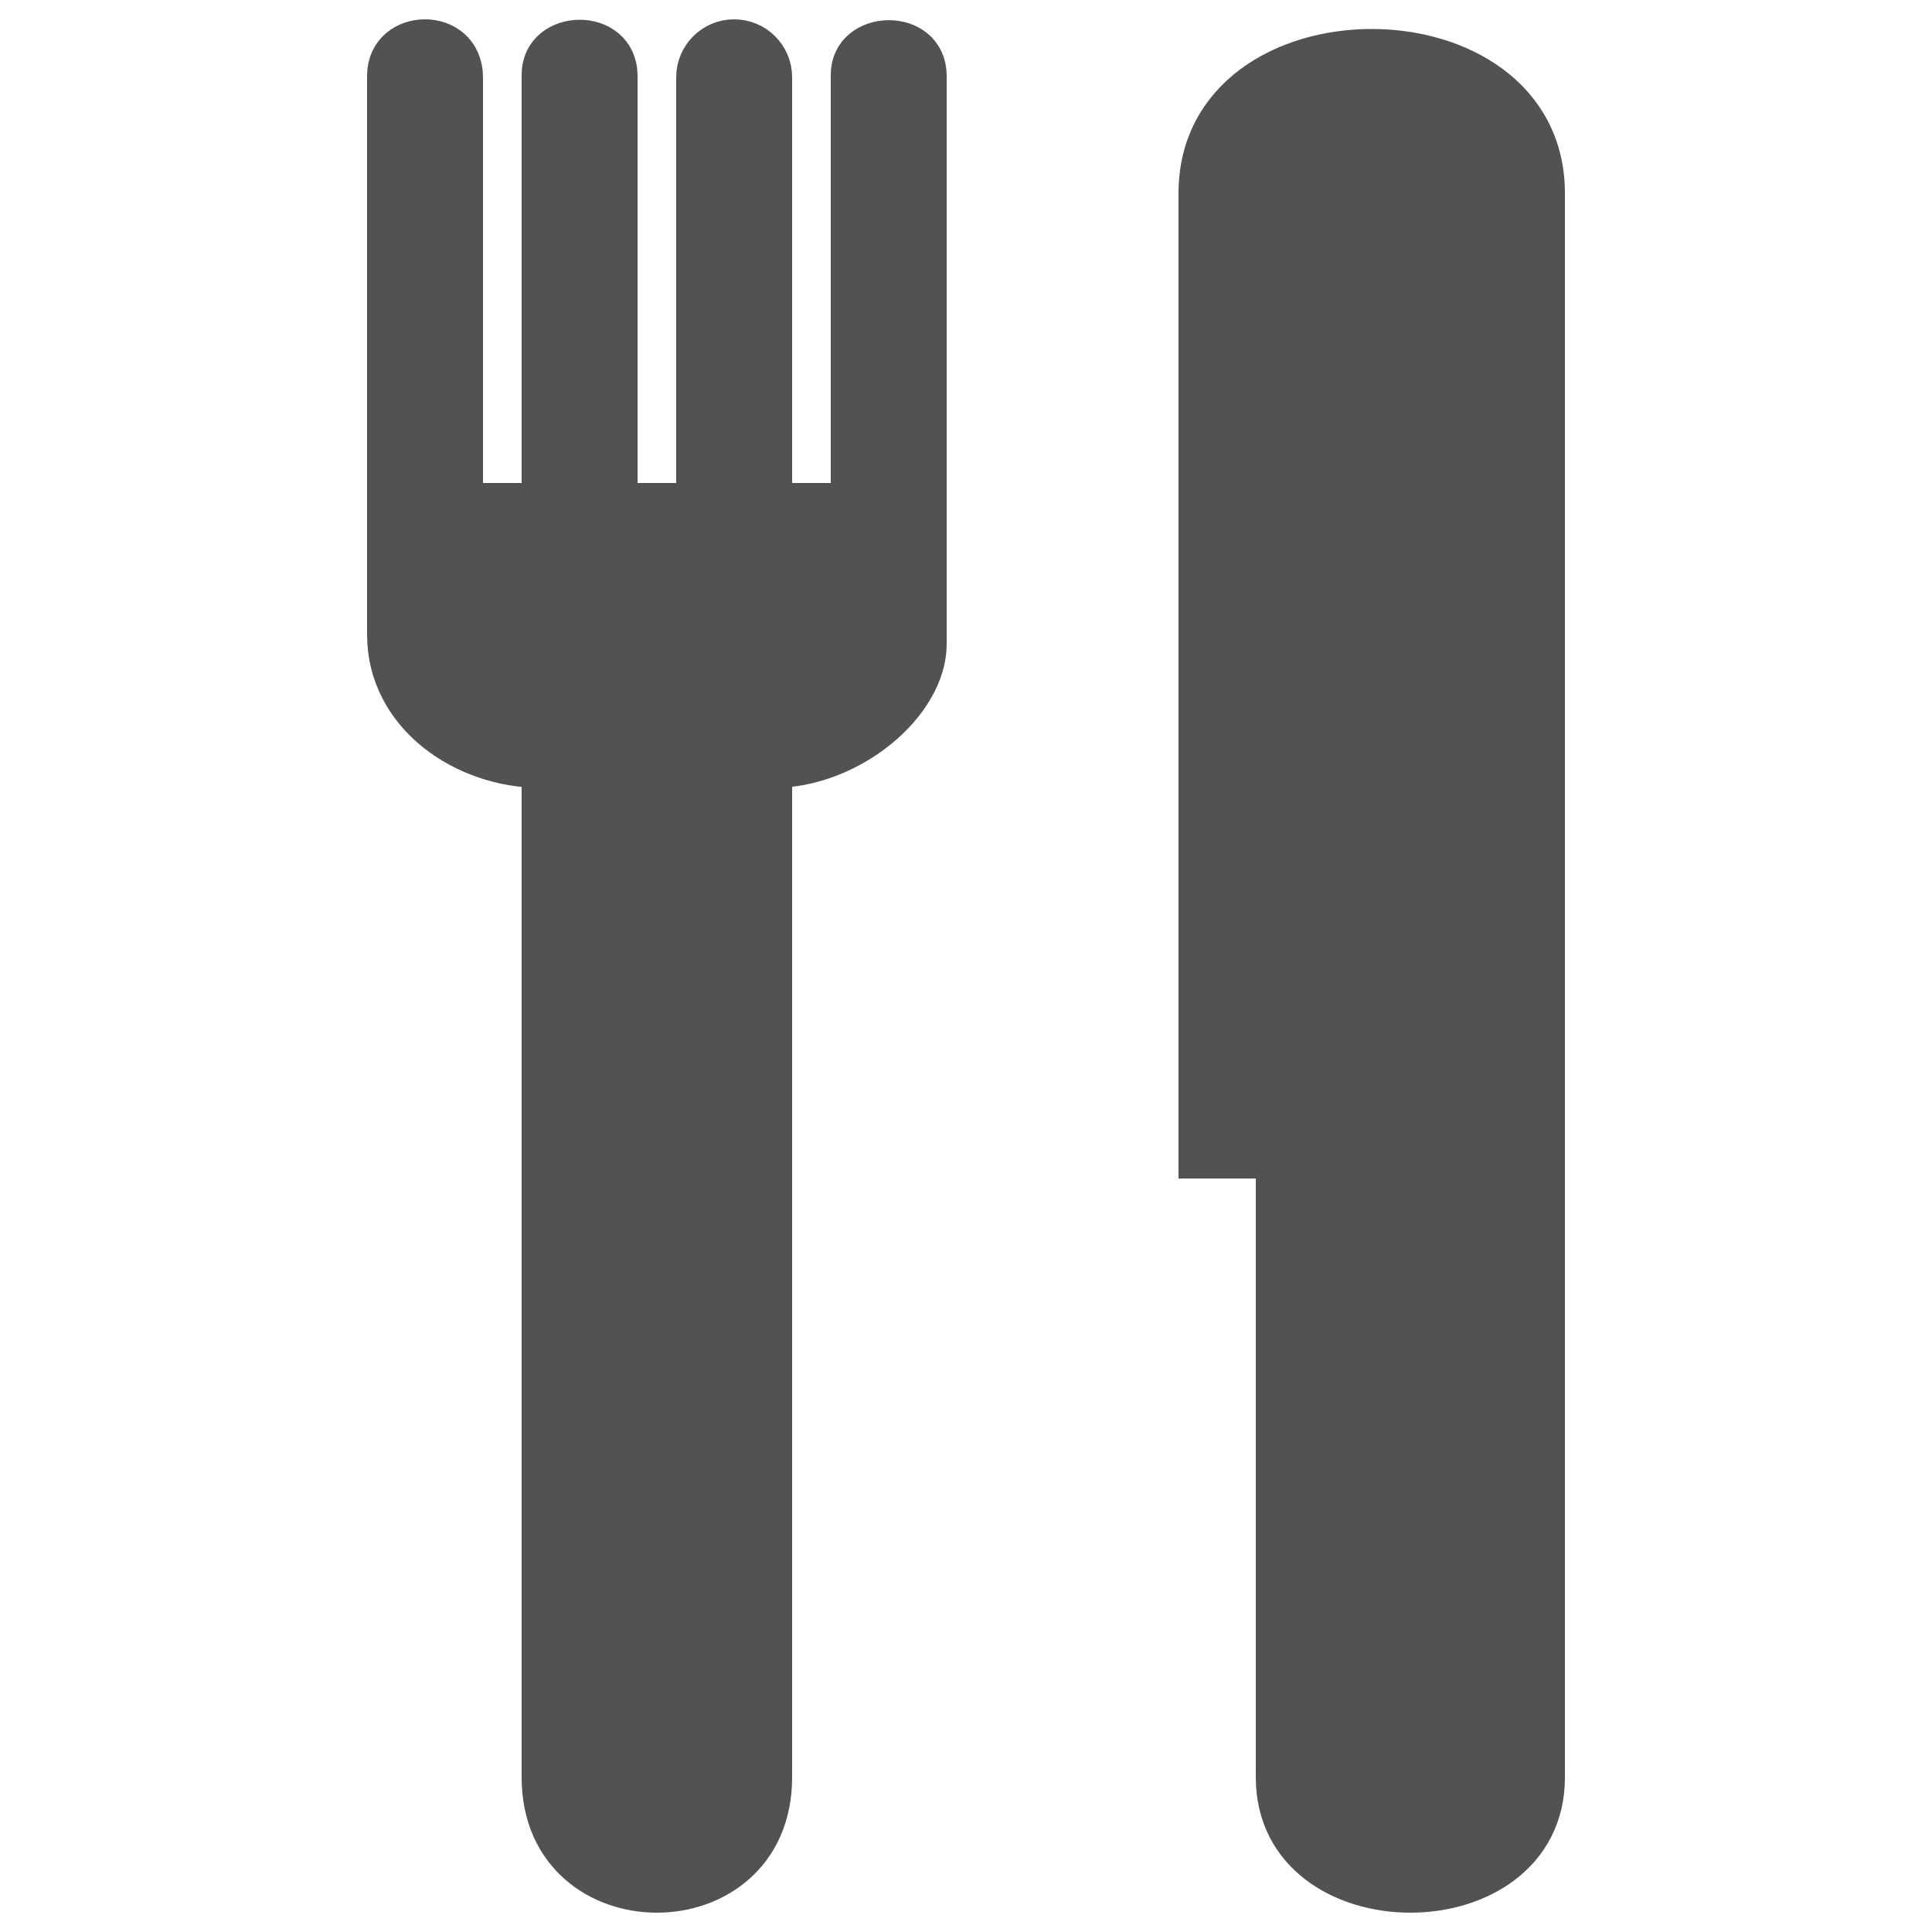
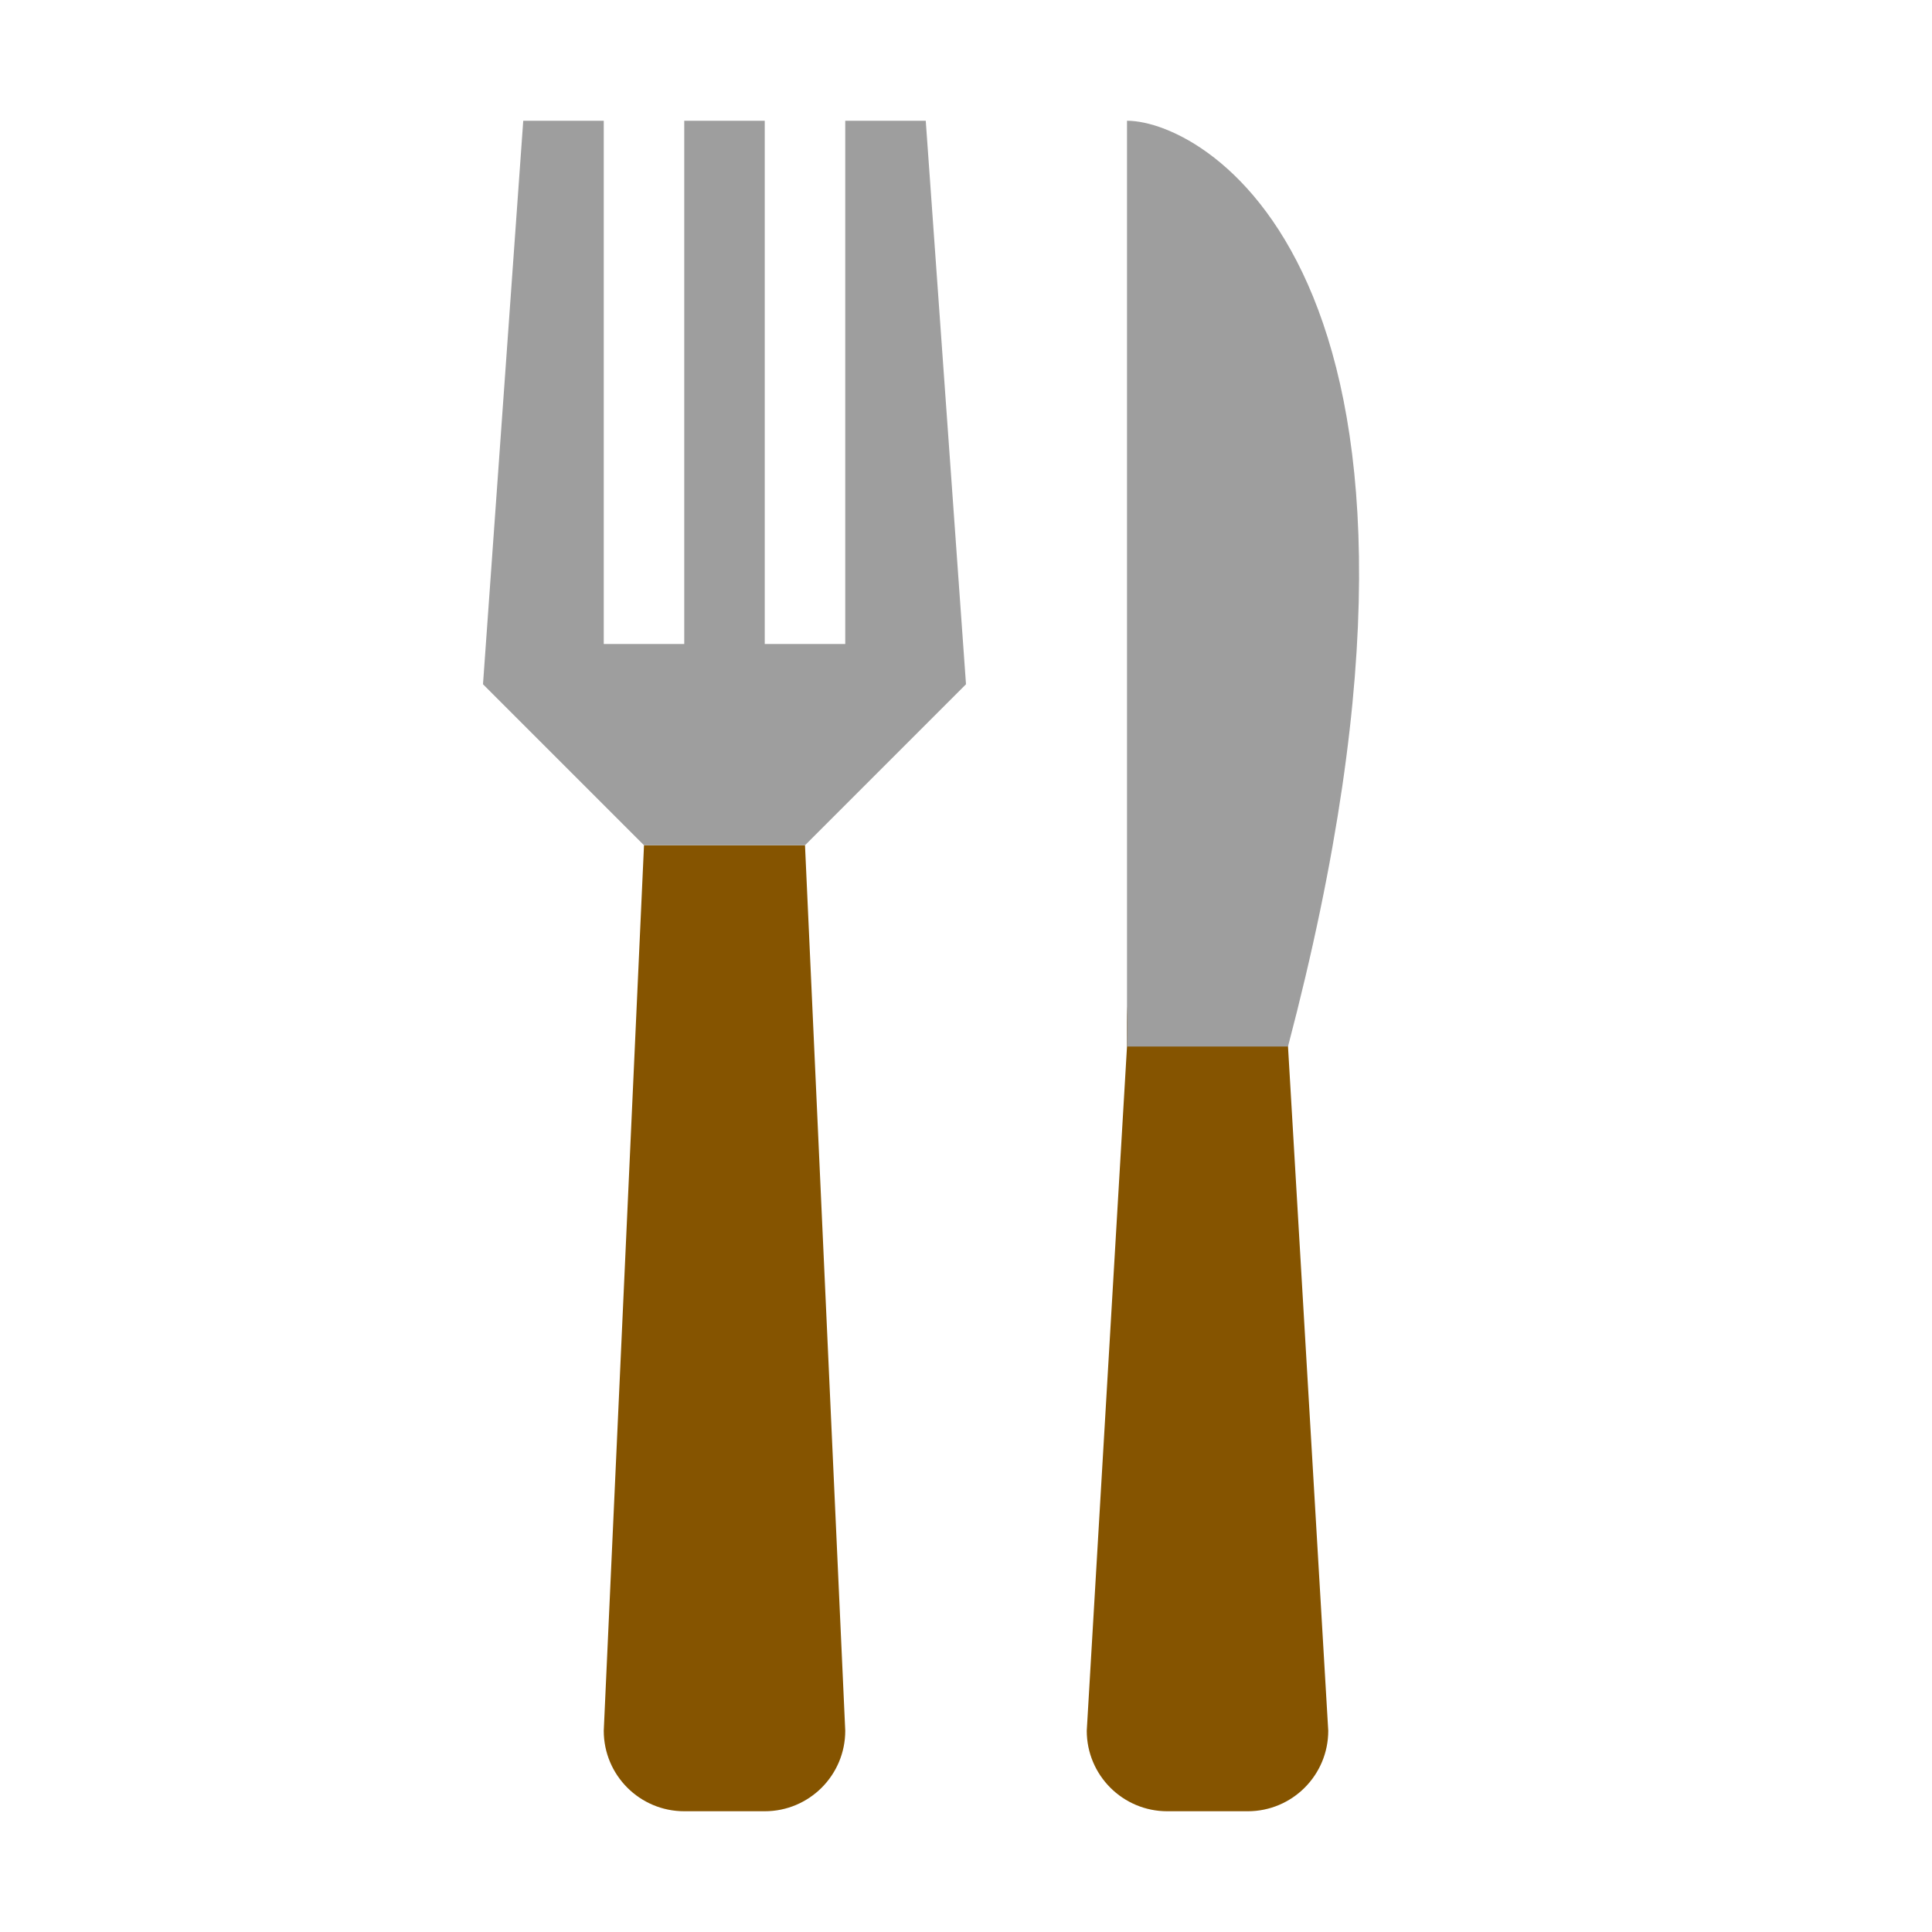
- <svg xmlns="http://www.w3.org/2000/svg" fill="#525252" width="800px" height="800px" viewBox="0 0 50 50" version="1.2" baseProfile="tiny" overflow="inherit" stroke="#525252">
+ <svg xmlns="http://www.w3.org/2000/svg" width="800px" height="800px" viewBox="0 0 1024 1024" class="icon" version="1.1" fill="#000000">
  <g id="SVGRepo_bgCarrier" stroke-width="0" />
  <g id="SVGRepo_tracerCarrier" stroke-linecap="round" stroke-linejoin="round" />
  <g id="SVGRepo_iconCarrier">
-     <path d="M22 1.932v11.068h-2v-11c0-.552-.448-1-1-1s-1 .448-1 1v11h-2v-11.036c0-1.287-2-1.243-2-.033v11.069h-2v-10.99c0-1.363-2-1.313-2-.054v14.472c0 2.087 2 3.463 4 3.463v26.109c0 4 6 4 6 0v-26.108c2 0 4-1.662 4-3.227v-14.701c0-1.275-2-1.226-2-.032zm9 3.068v25h2v16c0 4 7 4 7 0v-41c0-5-9-5-9 0z" />
+     <path d="M682.667 554.667a42.667 42.667 0 0 0-42.667-42.667h-21.333c-23.552 0-21.333 19.115-21.333 42.667l-21.333 362.667a42.667 42.667 0 0 0 42.667 42.667h42.667a42.667 42.667 0 0 0 42.667-42.667l-21.333-362.667zM426.667 448h-85.333l-21.333 469.333a42.667 42.667 0 0 0 42.667 42.667h42.667a42.667 42.667 0 0 0 42.667-42.667l-21.333-469.333z" fill="#855400" />
+     <path d="M682.667 554.667h-85.333V64c42.667 0 192 85.333 85.333 490.667zM448 64v277.333h-42.667V64h-42.667v277.333h-42.667V64h-42.667l-21.333 298.667 85.333 85.333h85.333l85.333-85.333-21.333-298.667z" fill="#9e9e9e" />
  </g>
</svg>
